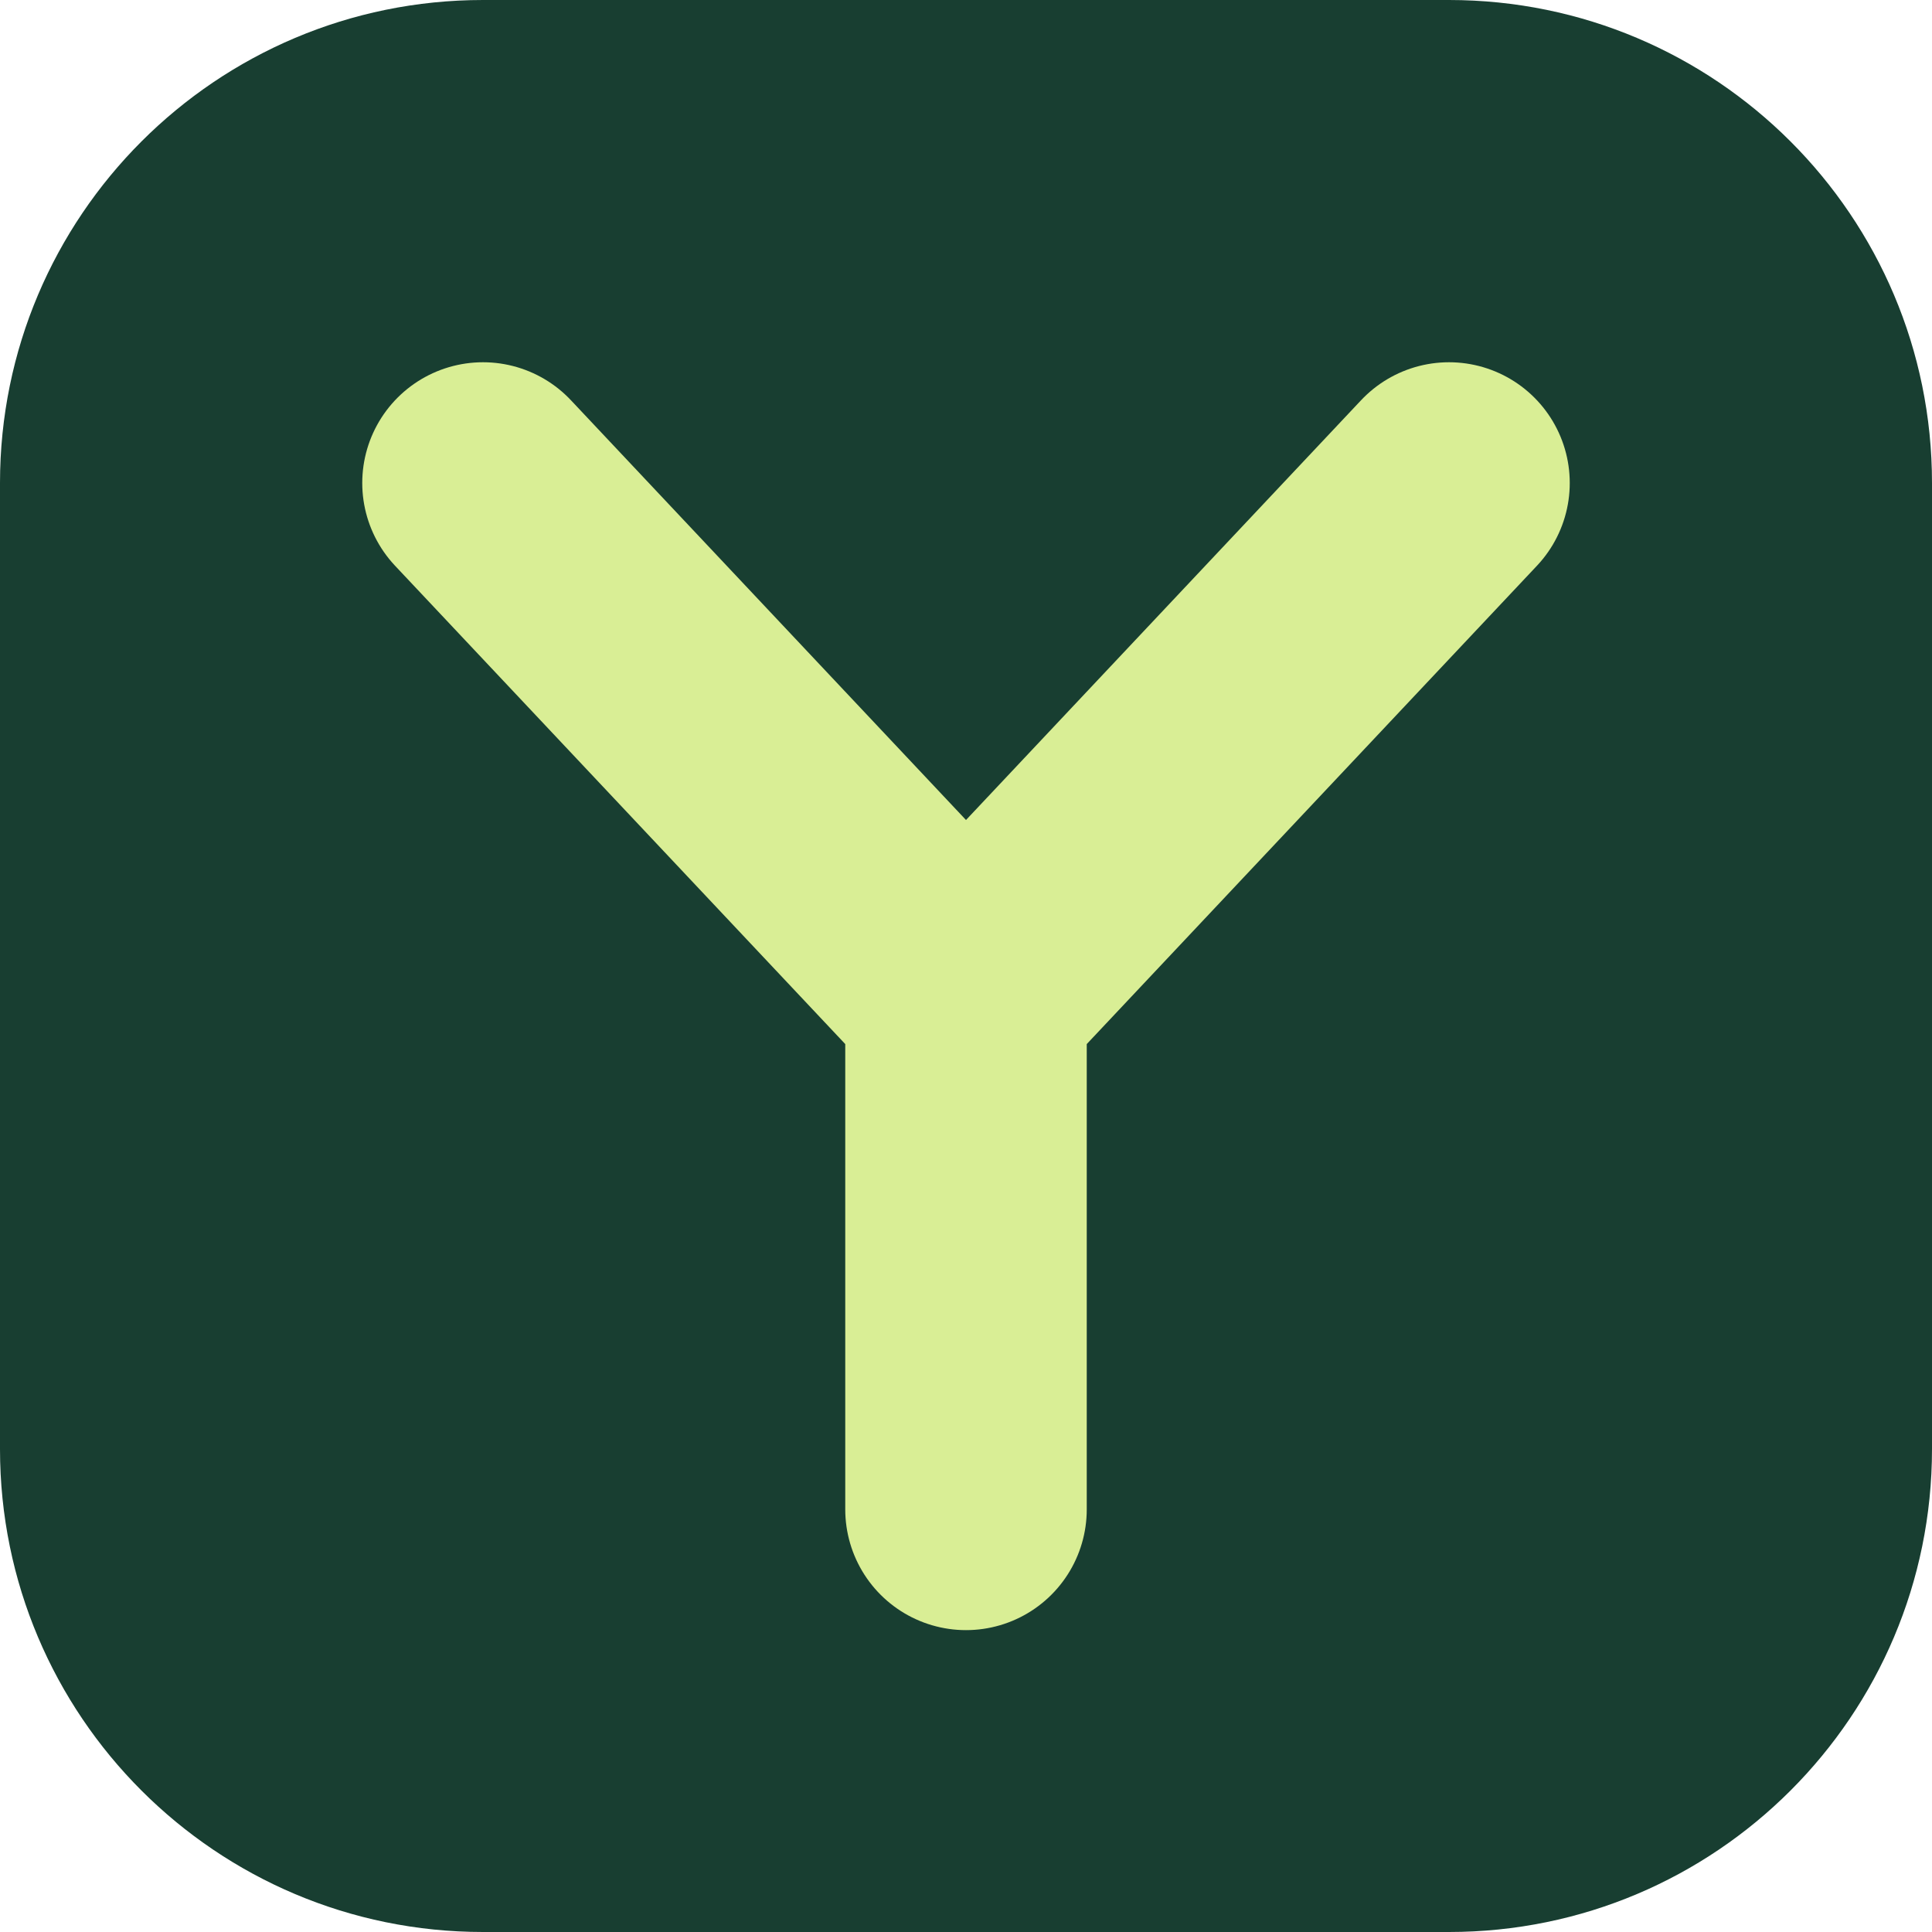
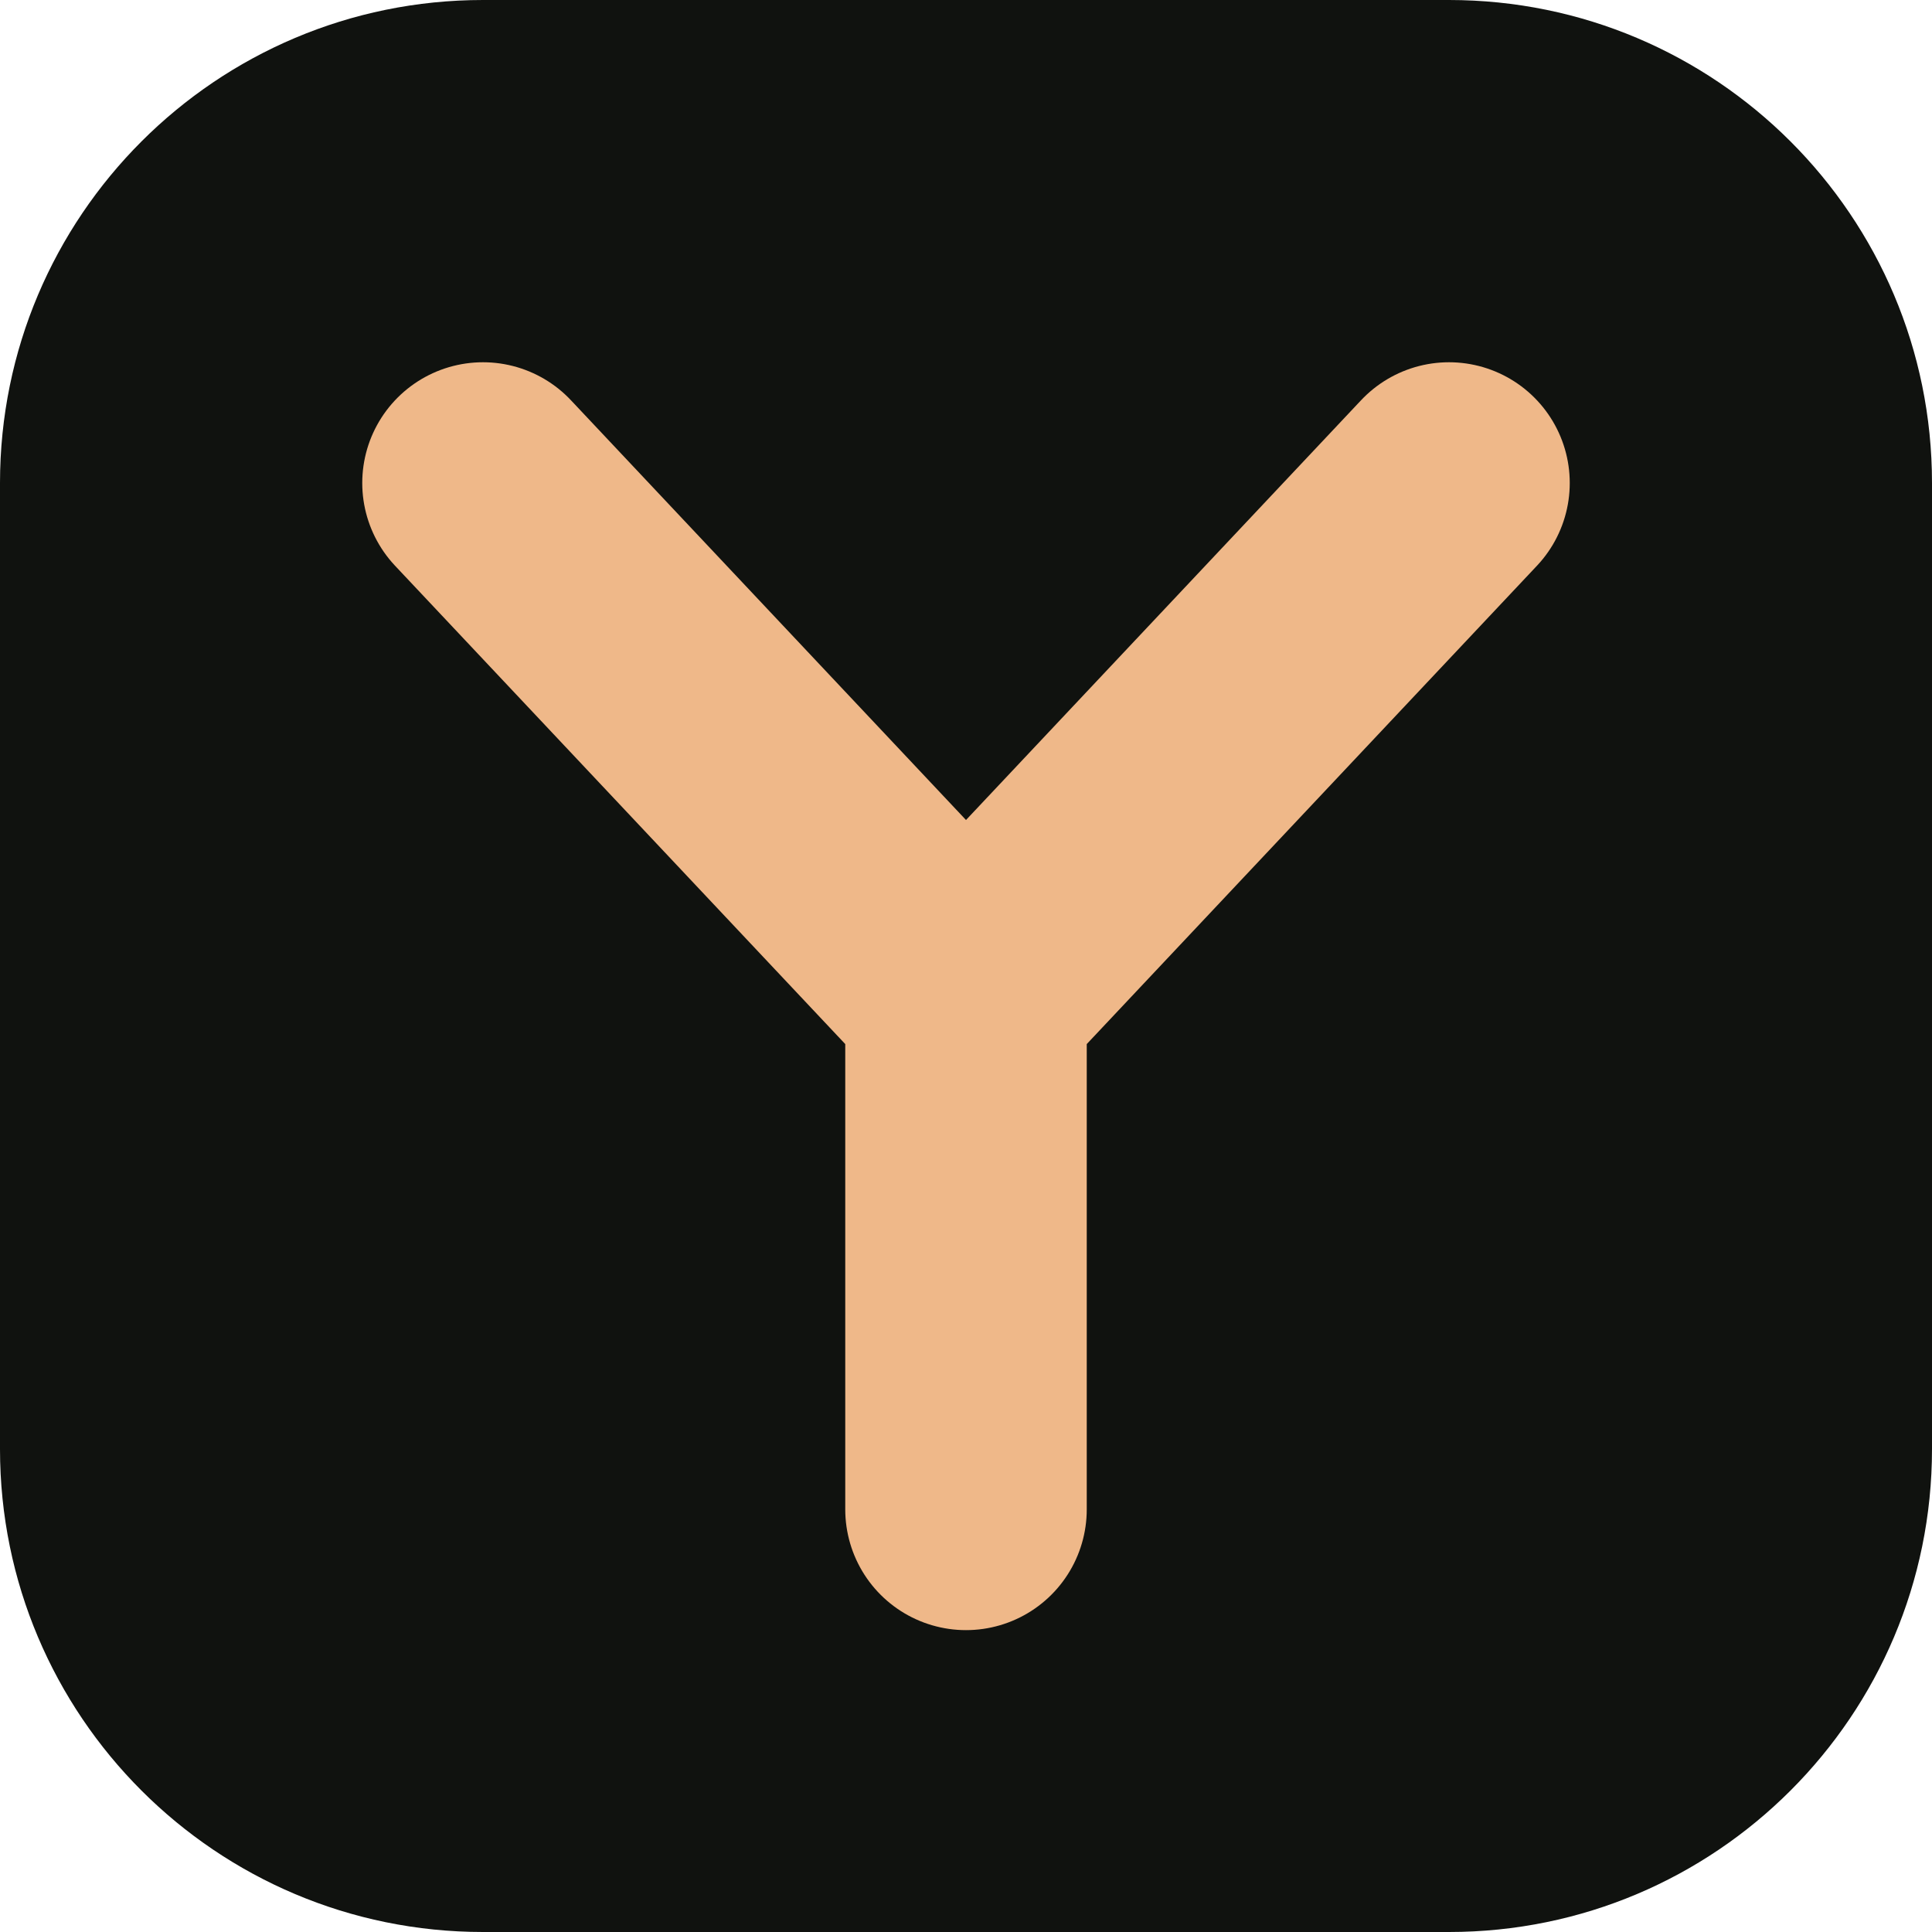
<svg xmlns="http://www.w3.org/2000/svg" viewBox="0 0 64 64">
-   <rect width="64" height="64" rx="16" fill="#183e31" />
-   <path d="M16 16L32 33L48 16M32 33V50" fill="none" stroke="#d9ee95" stroke-width="8" stroke-linecap="round" stroke-linejoin="round" />
+   <rect width="64" height="64" rx="16" fill="#10120f" />
+   <path d="M16 16L32 33L48 16M32 33V50" fill="none" stroke="#efb889" stroke-width="8" stroke-linecap="round" stroke-linejoin="round" />
</svg>
